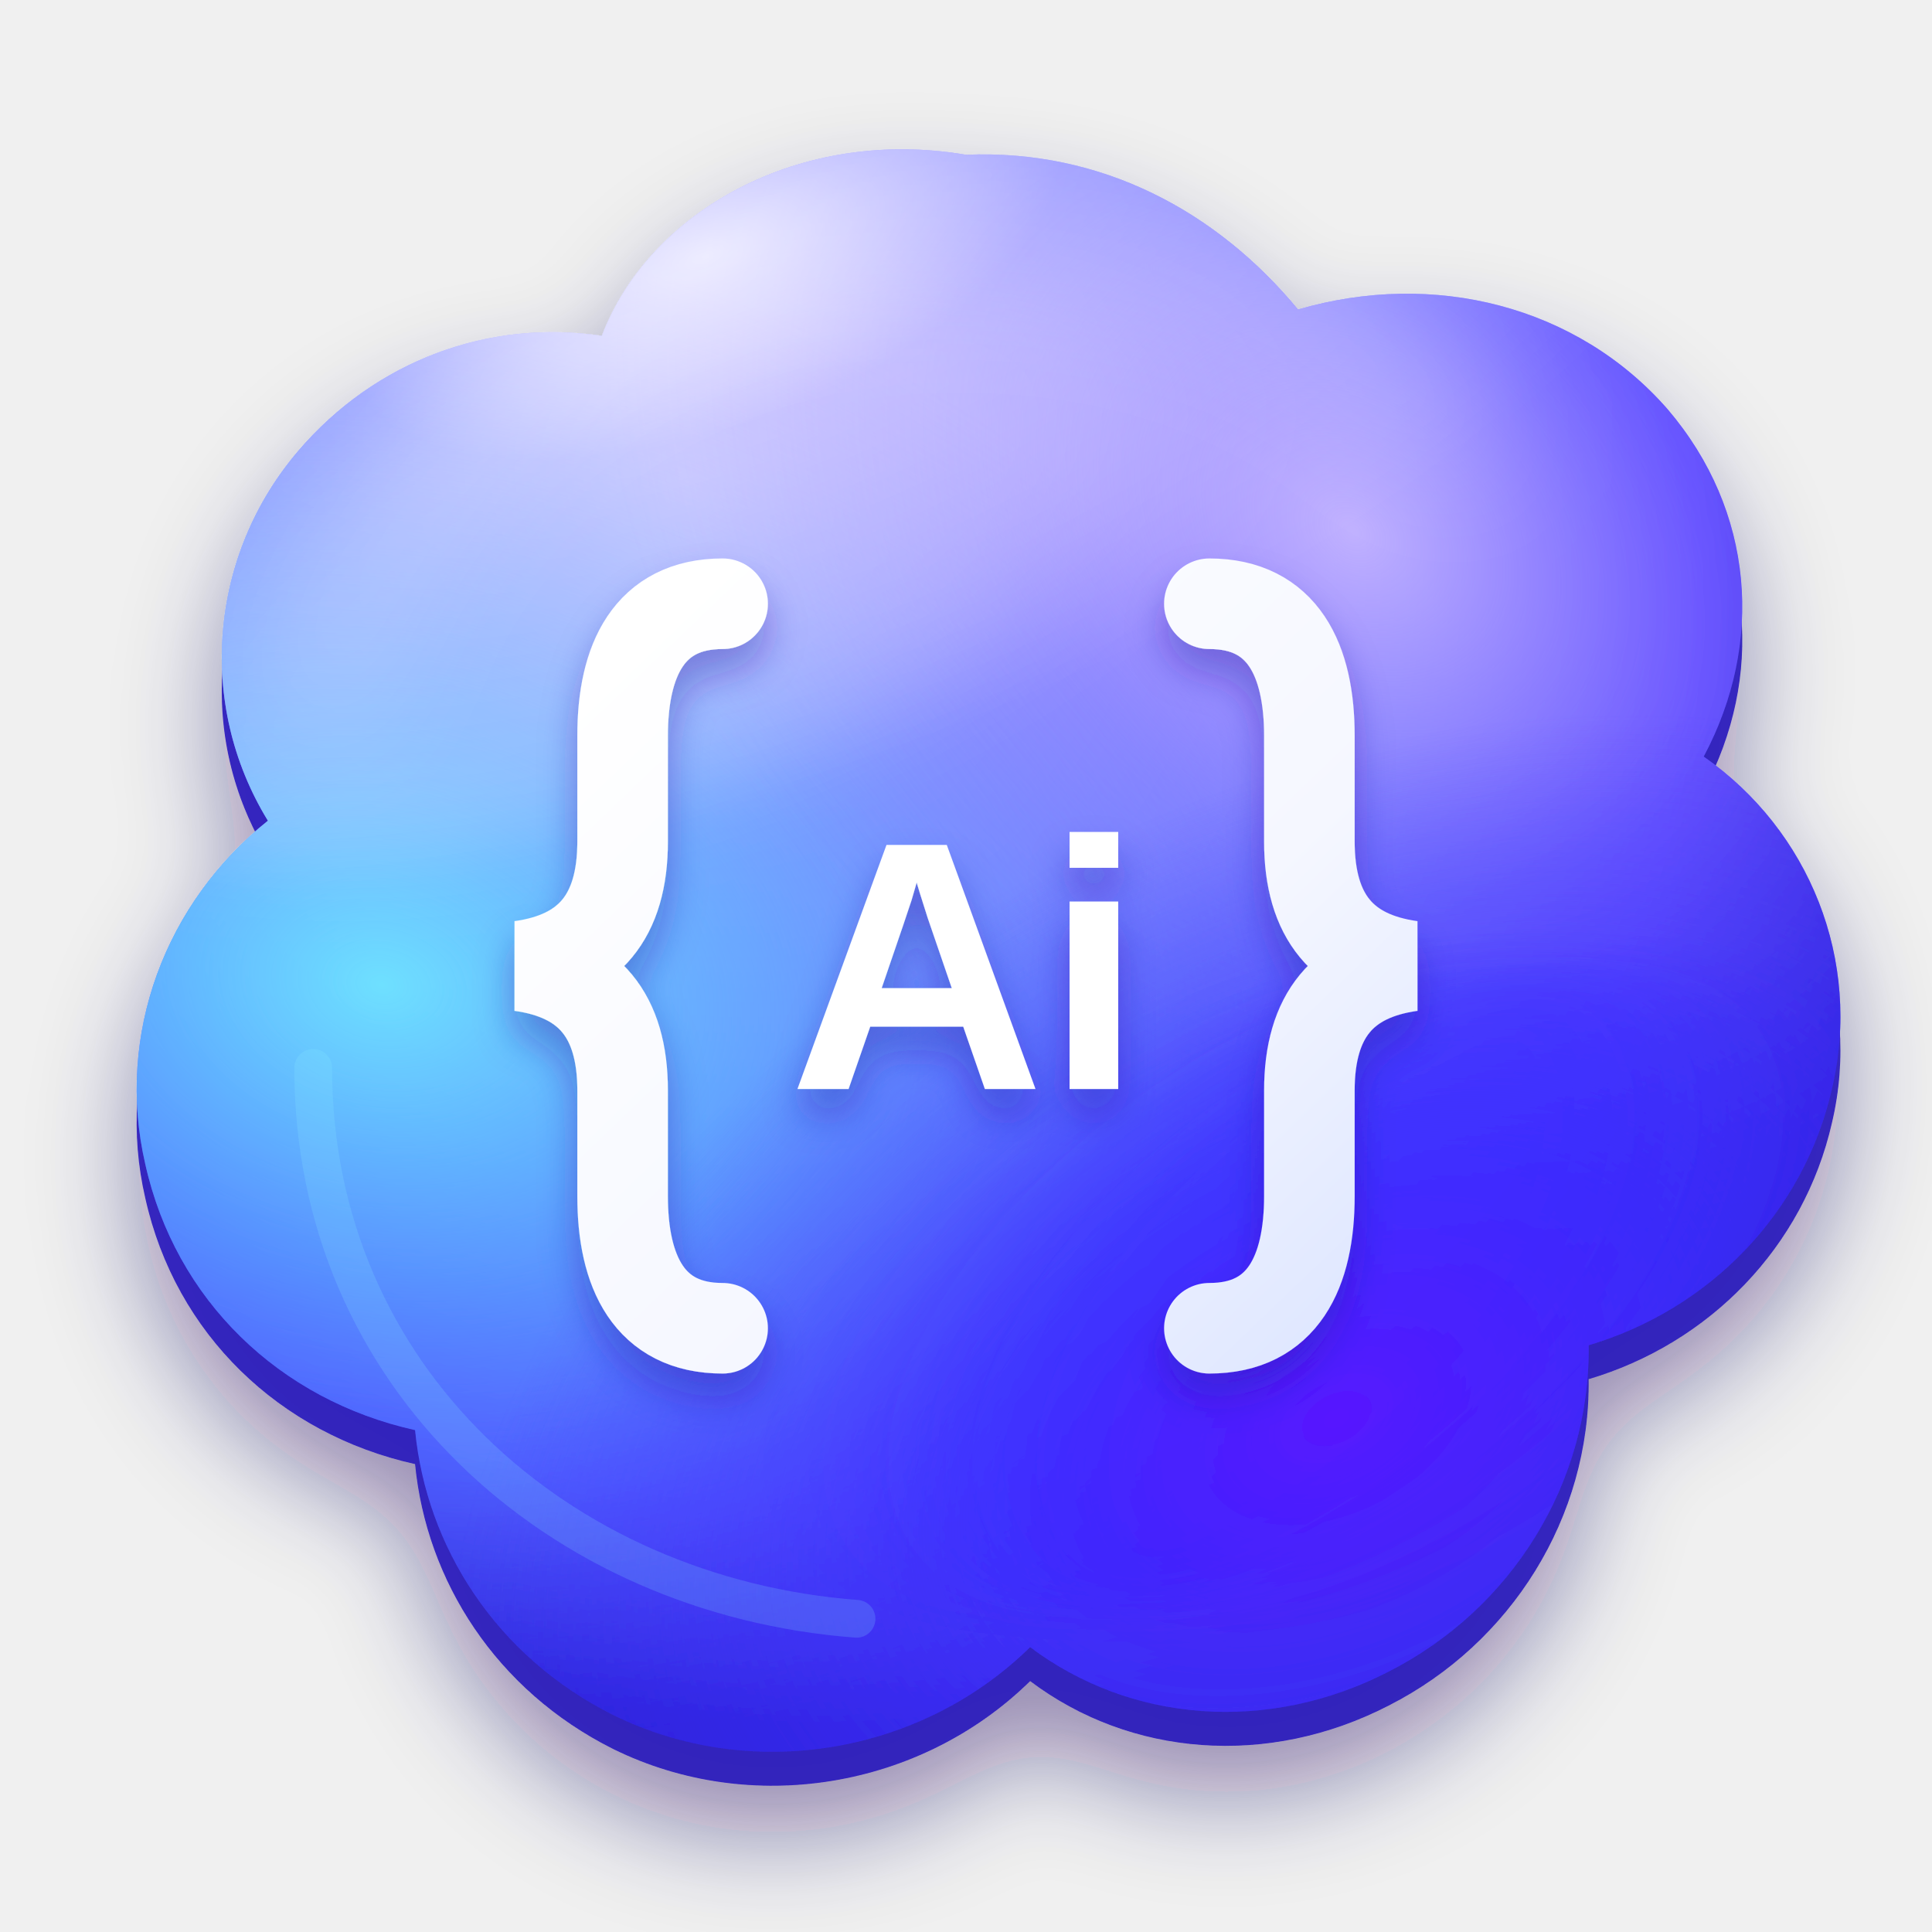
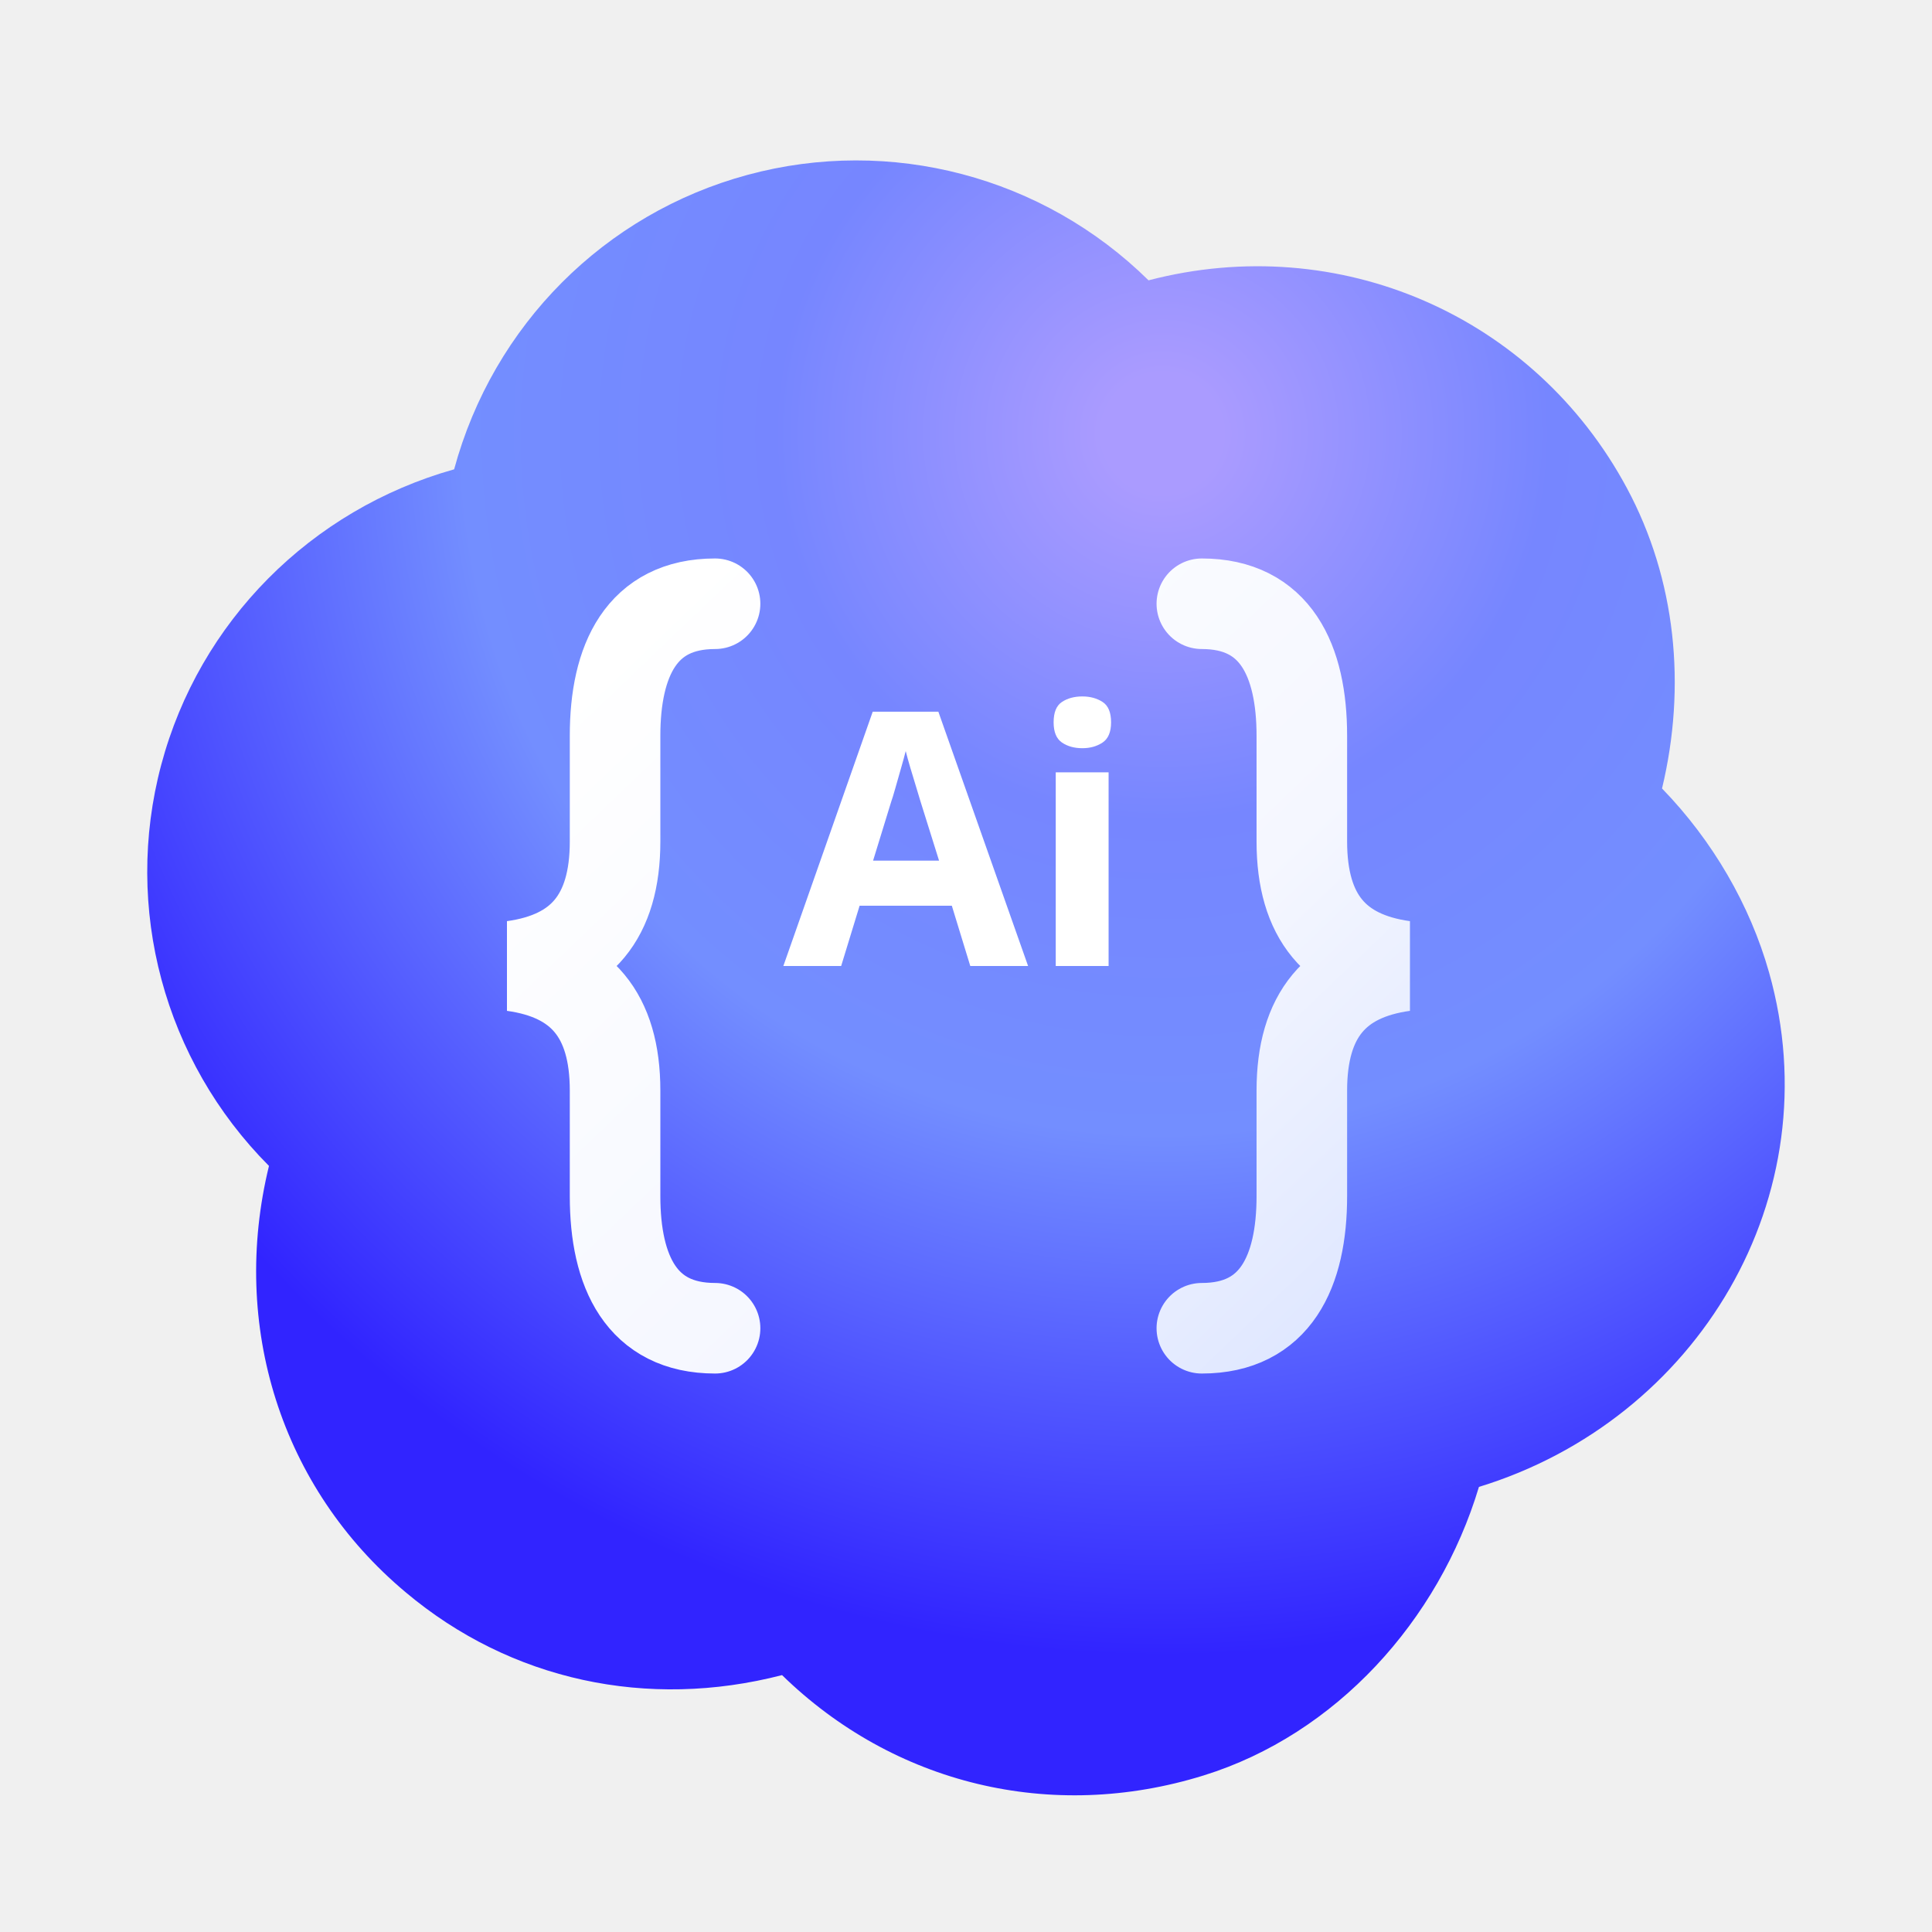
- <svg xmlns="http://www.w3.org/2000/svg" xmlns:xlink="http://www.w3.org/1999/xlink" width="1024" height="1024" viewBox="0 0 1024 1024">
+ <svg xmlns="http://www.w3.org/2000/svg" id="_图层_1" data-name="图层_1" version="1.1" viewBox="0 0 1024 1024">
  <defs>
-     <path id="cloud" d="M512 82C584 79 645 112 688 164C760 143 836 162 884 217C930 271 935 341 903 401C959 440 987 509 971 577C956 643 906 694 842 713C843 786 801 853 736 886C672 919 599 913 546 873C488 930 398 945 325 909C263 878 226 820 220 758C148 742 93 689 77 617C61 548 88 478 142 435C104 373 111 294 158 239C199 191 259 169 319 178C344 112 424 67 512 82Z" />
-     <clipPath id="clip">
-       <use xlink:href="#cloud" />
-     </clipPath>
-     <radialGradient id="base" cx="0" cy="0" r="1" gradientUnits="userSpaceOnUse" gradientTransform="translate(365 255) rotate(48) scale(690 625)">
-       <stop offset="0" stop-color="#c8bdff" />
-       <stop offset=".28" stop-color="#9194ff" />
-       <stop offset=".58" stop-color="#647bff" />
-       <stop offset=".82" stop-color="#4d45ff" />
-       <stop offset="1" stop-color="#2a20d9" />
+     <style>
+       .st0 {
+         stroke: url(#_未命名的渐变_6);
+       }
+ 
+       .st0, .st1 {
+         fill: none;
+         stroke-linecap: round;
+         stroke-width: 48px;
+       }
+ 
+       .st2 {
+         fill: #fff;
+         font-family: SegoeUI-Bold, 'Segoe UI';
+         font-size: 188px;
+         font-weight: 700;
+         isolation: isolate;
+       }
+ 
+       .st1 {
+         stroke: url(#_未命名的渐变_7);
+       }
+ 
+       .st3 {
+         fill: url(#_未命名的渐变_16);
+       }
+     </style>
+     <radialGradient id="_未命名的渐变_16" data-name="未命名的渐变 16" cx="616.12" cy="229.86" fx="616.12" fy="229.86" r="790.05" gradientUnits="userSpaceOnUse">
+       <stop offset=".04" stop-color="#aa9bff" />
+       <stop offset=".26" stop-color="#7686ff" />
+       <stop offset=".47" stop-color="#738eff" />
+       <stop offset=".82" stop-color="#3124ff" />
    </radialGradient>
-     <radialGradient id="cyanFlow" cx="0" cy="0" r="1" gradientUnits="userSpaceOnUse" gradientTransform="translate(205 524) rotate(10) scale(535 400)">
-       <stop offset="0" stop-color="#6ee8ff" stop-opacity=".92" />
-       <stop offset=".38" stop-color="#59b8ff" stop-opacity=".58" />
-       <stop offset="1" stop-color="#4d60ff" stop-opacity="0" />
-     </radialGradient>
-     <radialGradient id="violetFlow" cx="0" cy="0" r="1" gradientUnits="userSpaceOnUse" gradientTransform="translate(708 752) rotate(-28) scale(500 330)">
-       <stop offset="0" stop-color="#6a17ff" stop-opacity=".98" />
-       <stop offset=".38" stop-color="#4331ff" stop-opacity=".74" />
-       <stop offset="1" stop-color="#3f32f8" stop-opacity="0" />
-     </radialGradient>
-     <radialGradient id="warmGlow" cx="0" cy="0" r="1" gradientUnits="userSpaceOnUse" gradientTransform="translate(717 284) rotate(130) scale(330 440)">
-       <stop offset="0" stop-color="#d8bfff" stop-opacity=".78" />
-       <stop offset=".5" stop-color="#b885ff" stop-opacity=".25" />
-       <stop offset="1" stop-color="#8e62ff" stop-opacity="0" />
-     </radialGradient>
-     <radialGradient id="glass" cx="0" cy="0" r="1" gradientUnits="userSpaceOnUse" gradientTransform="translate(374 134) rotate(70) scale(285 610)">
-       <stop offset="0" stop-color="#fff" stop-opacity=".78" />
-       <stop offset=".32" stop-color="#fff" stop-opacity=".22" />
-       <stop offset="1" stop-color="#fff" stop-opacity="0" />
-     </radialGradient>
-     <linearGradient id="symbol" x1="304" y1="363" x2="693" y2="770" gradientUnits="userSpaceOnUse">
-       <stop stop-color="#fff" />
+     <linearGradient id="_未命名的渐变_6" data-name="未命名的渐变 6" x1="260.86" y1="621.48" x2="649.86" y2="214.48" gradientTransform="translate(0 1021.89) scale(1 -1)" gradientUnits="userSpaceOnUse">
+       <stop offset="0" stop-color="#fff" />
      <stop offset=".58" stop-color="#f5f7ff" />
      <stop offset="1" stop-color="#dbe4ff" />
    </linearGradient>
-     <filter id="shadow" x="-25%" y="-25%" width="150%" height="165%">
-       <feDropShadow dx="0" dy="28" stdDeviation="27" flood-color="#17115e" flood-opacity=".42" />
-     </filter>
-     <filter id="soft" x="-40%" y="-40%" width="180%" height="180%">
-       <feGaussianBlur stdDeviation="34" />
-     </filter>
-     <filter id="symbolShadow" x="-40%" y="-40%" width="180%" height="190%">
-       <feDropShadow dx="0" dy="13" stdDeviation="10" flood-color="#2016a9" flood-opacity=".38" />
-     </filter>
+     <linearGradient id="_未命名的渐变_7" data-name="未命名的渐变 7" x1="407.7" y1="761.82" x2="796.7" y2="354.82" gradientTransform="translate(0 1021.89) scale(1 -1)" gradientUnits="userSpaceOnUse">
+       <stop offset="0" stop-color="#fff" />
+       <stop offset=".58" stop-color="#f5f7ff" />
+       <stop offset="1" stop-color="#dbe4ff" />
+     </linearGradient>
  </defs>
-   <g filter="url(#shadow)">
-     <use xlink:href="#cloud" transform="translate(0 18)" fill="#2817bc" opacity=".9" />
-     <use xlink:href="#cloud" fill="url(#base)" />
-     <g clip-path="url(#clip)">
-       <rect width="1024" height="1024" fill="url(#cyanFlow)" />
-       <rect width="1024" height="1024" fill="url(#warmGlow)" />
-       <rect width="1024" height="1024" fill="url(#violetFlow)" />
-       <ellipse cx="332" cy="304" rx="298" ry="122" transform="rotate(-21 332 304)" fill="#fff" opacity=".18" filter="url(#soft)" />
-       <ellipse cx="708" cy="683" rx="244" ry="130" transform="rotate(-34 708 683)" fill="#2714ff" opacity=".28" filter="url(#soft)" />
-       <rect width="1024" height="1024" fill="url(#glass)" />
-       <path d="M168 377C208 222 354 126 509 128C629 129 714 171 776 235" fill="none" stroke="#fff" stroke-opacity=".42" stroke-width="22" stroke-linecap="round" filter="url(#soft)" />
-       <path d="M166 566C166 730 296 846 454 858" fill="none" stroke="#8ef0ff" stroke-opacity=".18" stroke-width="20" stroke-linecap="round" />
-     </g>
-     <g filter="url(#symbolShadow)" fill="none" stroke="url(#symbol)" stroke-width="48" stroke-linecap="round">
-       <path d="M383 320C344 320 330 350 330 390V446C330 486 312 507 276 512C312 517 330 538 330 578V634C330 674 344 704 383 704" />
-       <path d="M641 320C680 320 694 350 694 390V446C694 486 712 507 748 512C712 517 694 538 694 578V634C694 674 680 704 641 704" />
-       <text x="512" y="512" text-anchor="middle" dominant-baseline="central" font-family="Segoe UI,Arial,sans-serif" font-size="188" font-weight="700" fill="#fff" stroke="none">Ai</text>
-     </g>
+   <path class="st3" d="M783.86,788.11c-21.33,70.98-75.87,131.13-145.83,152.89-81,25.18-164.44,4.48-223.53-53.16-71.31,18.44-143.87,2.89-199.45-43.87-66.26-55.41-93.11-141.53-72.49-226.01-55.6-55.81-77.3-136.7-57.11-212.57,20.2-75.87,79.24-135.26,155.25-156.64,20.71-76.44,79.83-135.59,155.53-156.07,75.7-20.48,156.58.78,212.52,55.9,100.92-26.33,204.35,18.58,253.51,110.06,26.06,48.5,31.66,104.98,18.65,159.27,26.82,27.66,46.62,61.7,56.74,97.54,33.51,118.67-37.9,237.16-153.81,272.65Z" />
+   <g>
+     <path class="st0" d="M379,320c-39,0-53,30-53,70v56c0,40-18,61-54,66,36,5,54,26,54,66v56c0,40,14,70,53,70" />
+     <path class="st1" d="M637,320c39,0,53,30,53,70v56c0,40,18,61,54,66-36,5-54,26-54,66v56c0,40-14,70-53,70" />
+     <text class="st2" transform="translate(415.19 512)">
+       <tspan x="0" y="0">Ai</tspan>
+     </text>
  </g>
</svg>
